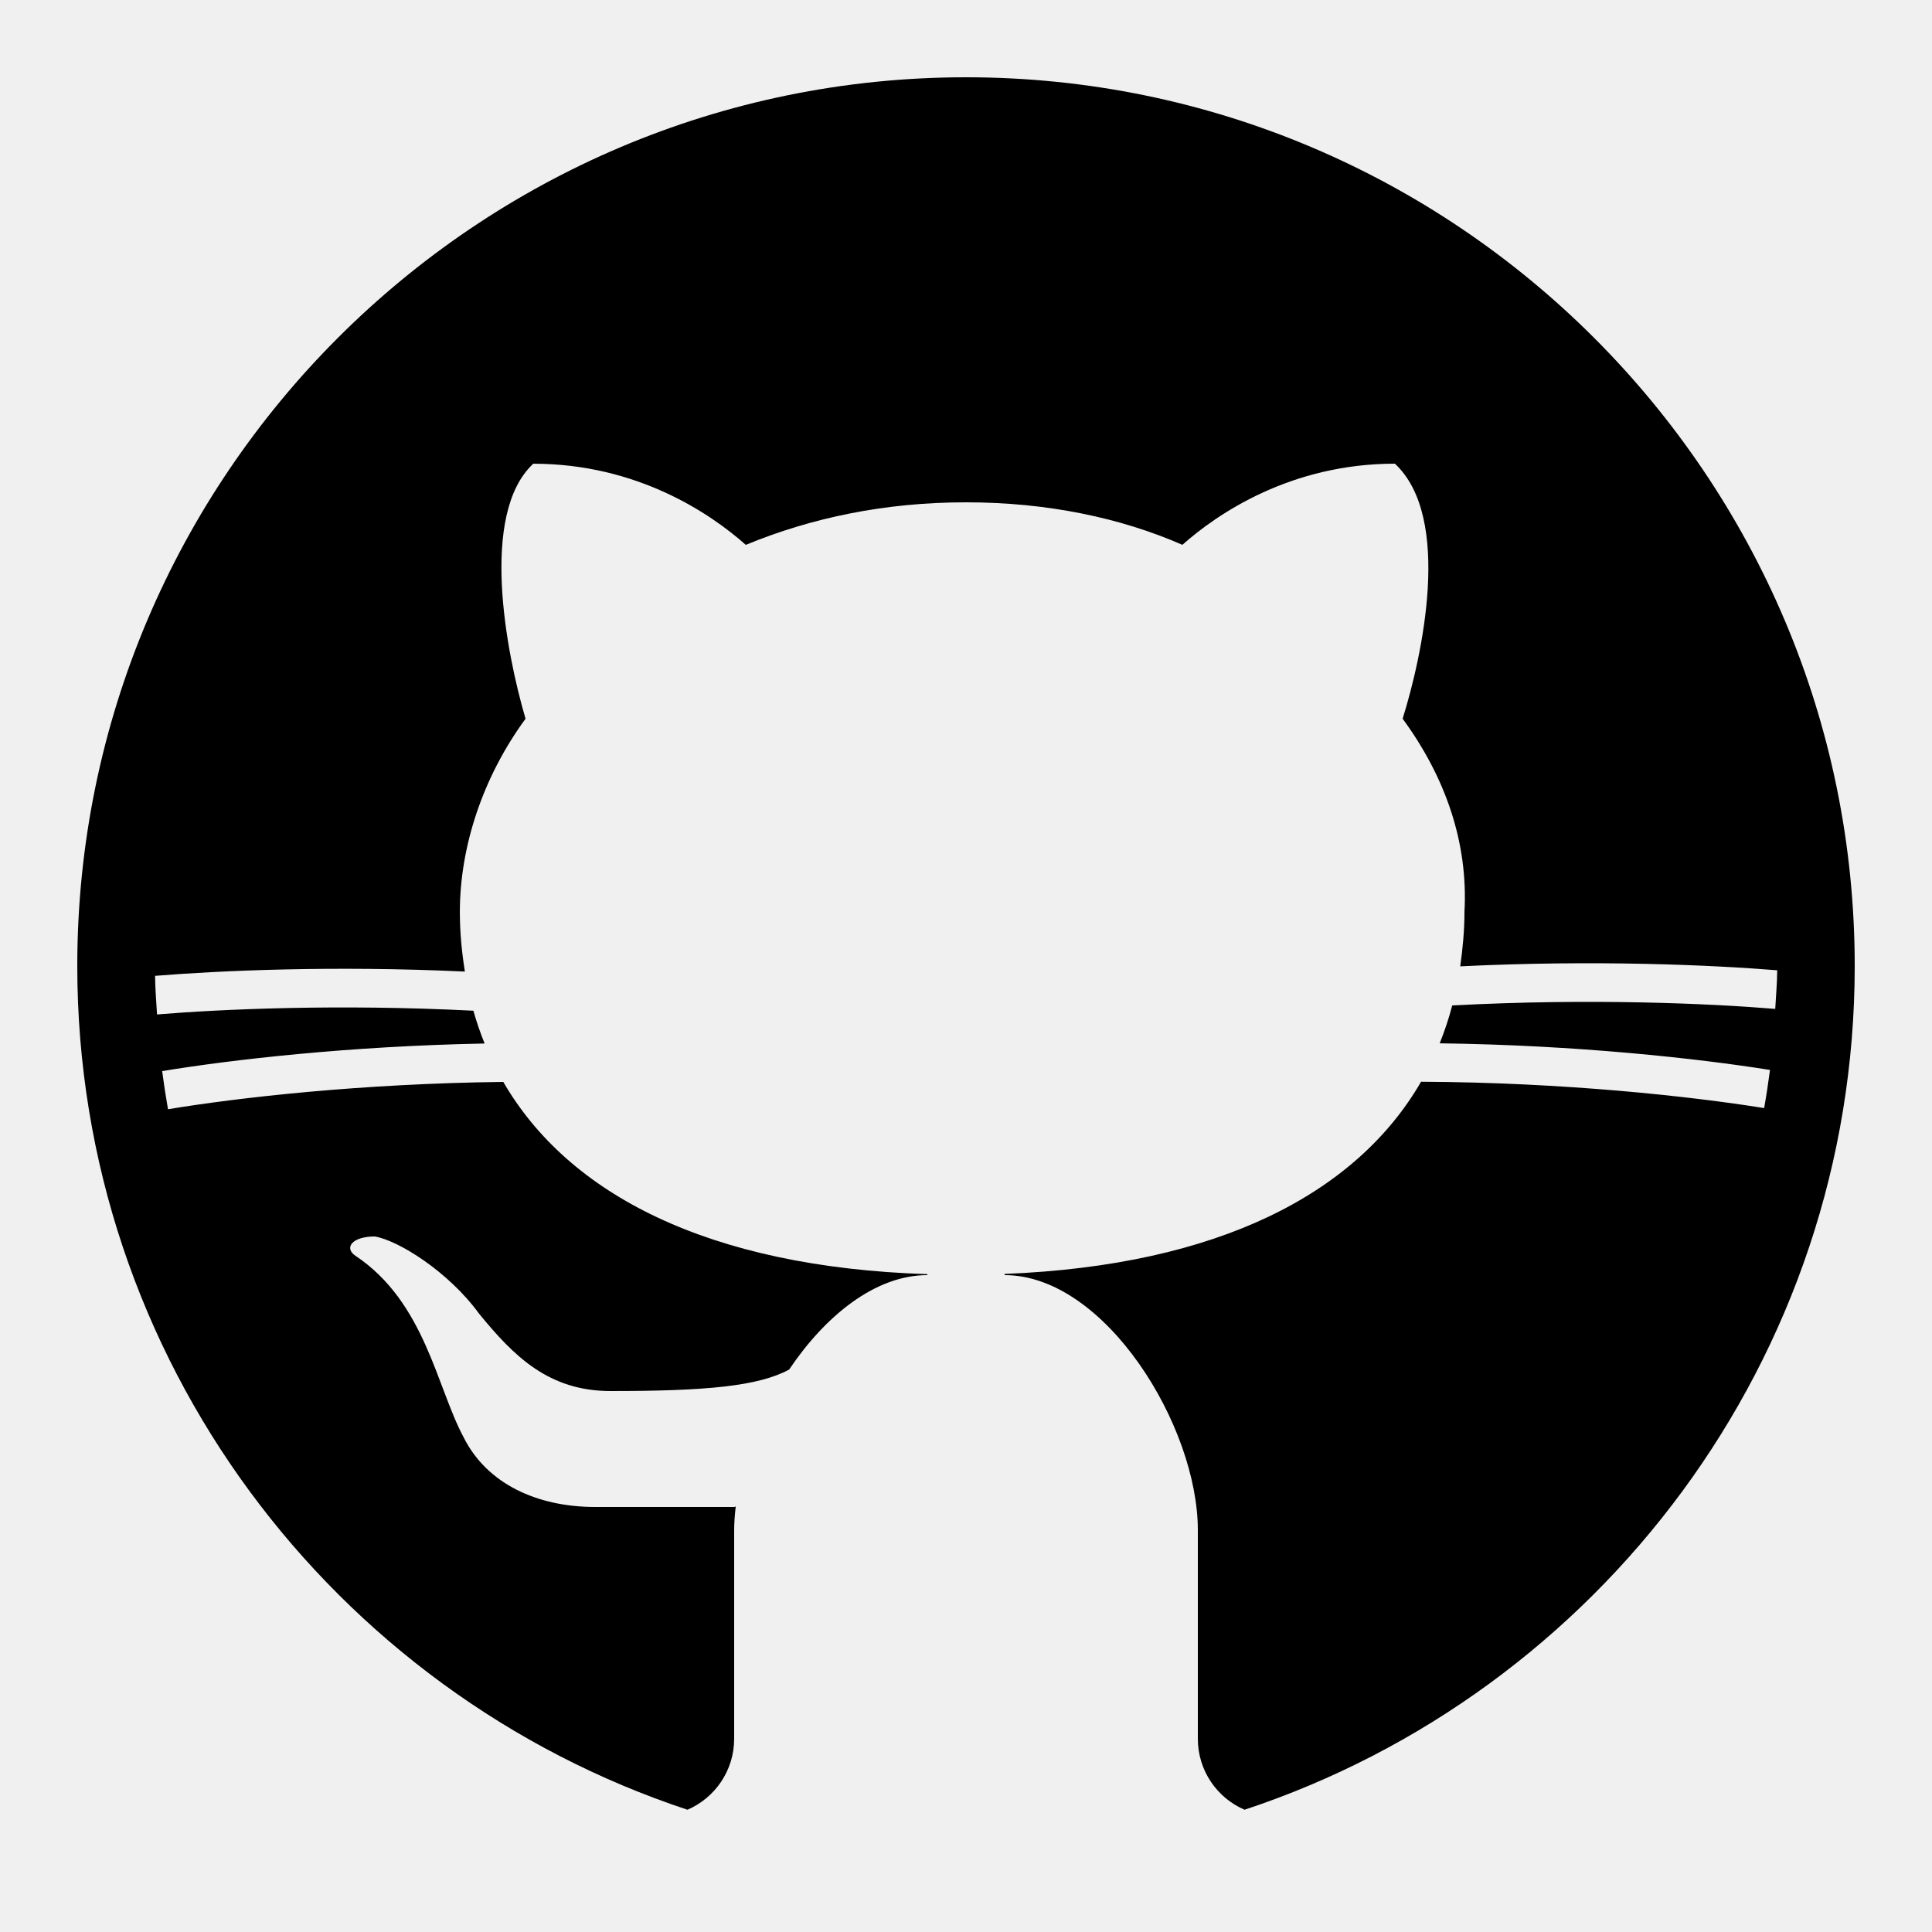
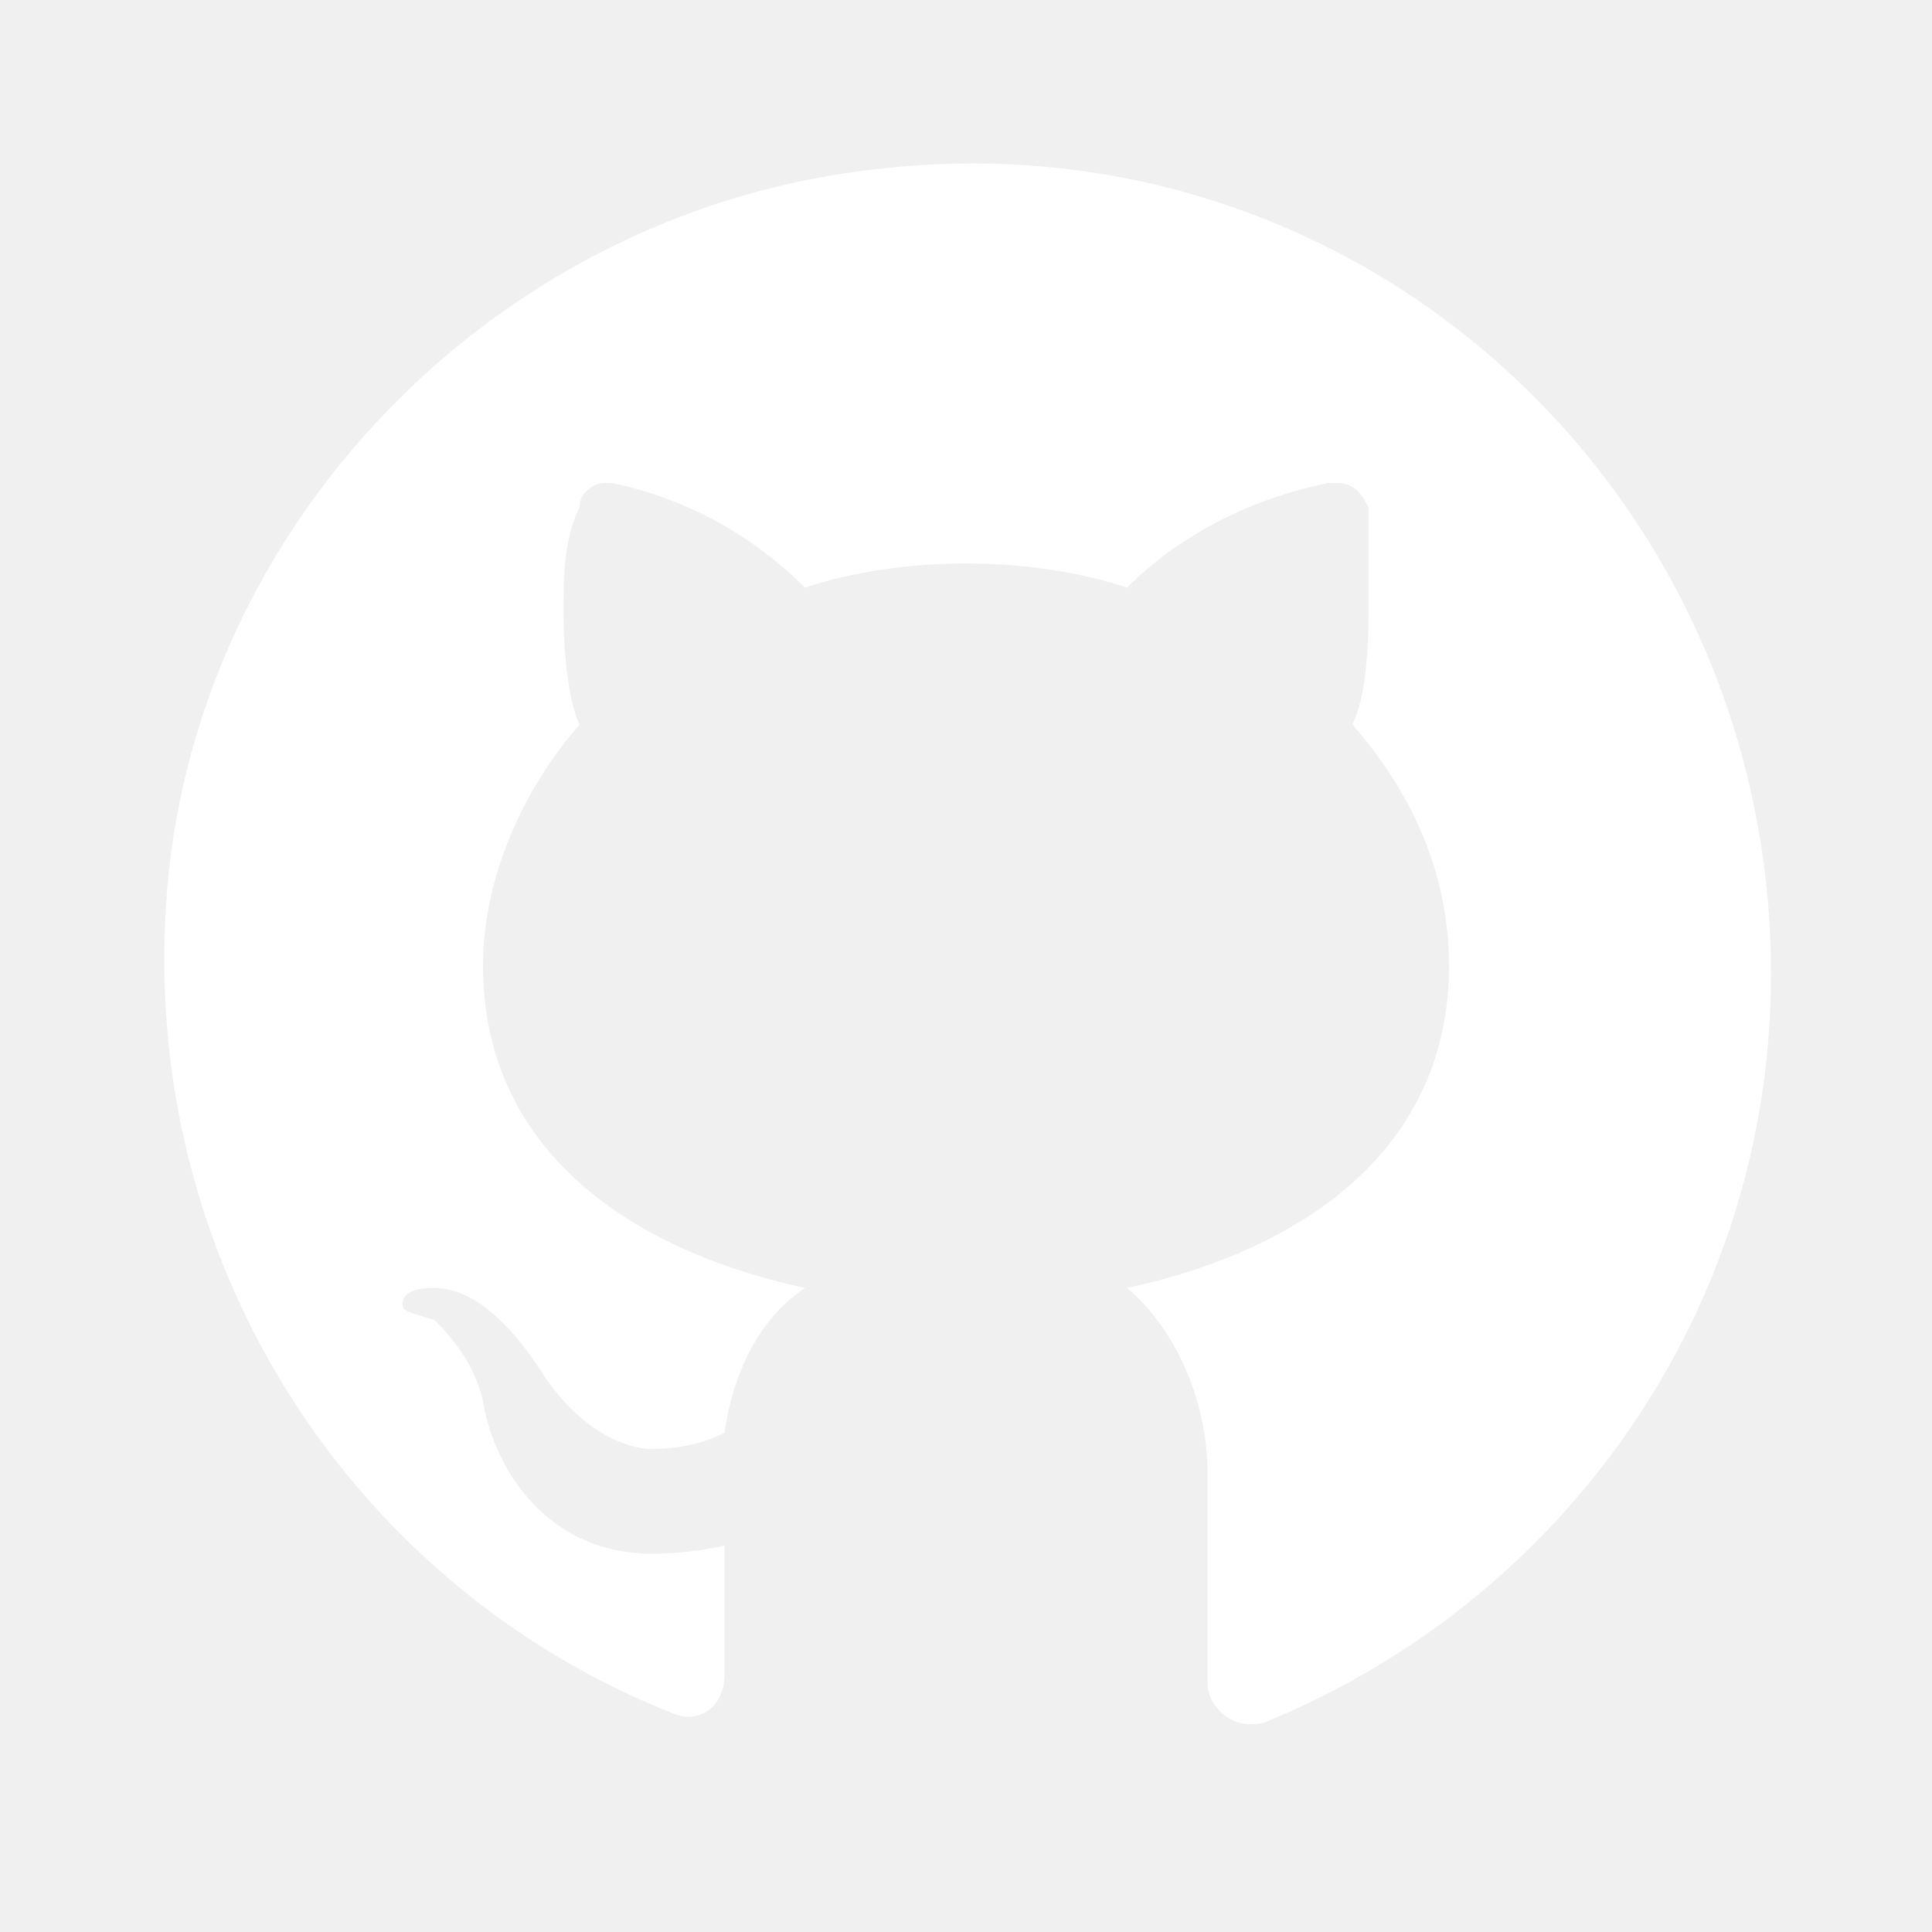
- <svg xmlns="http://www.w3.org/2000/svg" viewBox="0 0 50 50" width="50px" height="50px">
-   <path d="M17.791,46.836C18.502,46.53,19,45.823,19,45v-5.4c0-0.197,0.016-0.402,0.041-0.61C19.027,38.994,19.014,38.997,19,39 c0,0-3,0-3.6,0c-1.5,0-2.8-0.6-3.4-1.8c-0.7-1.3-1-3.5-2.8-4.7C8.9,32.3,9.1,32,9.7,32c0.6,0.1,1.9,0.9,2.7,2c0.9,1.1,1.8,2,3.4,2 c2.487,0,3.82-0.125,4.622-0.555C21.356,34.056,22.649,33,24,33v-0.025c-5.668-0.182-9.289-2.066-10.975-4.975 c-3.665,0.042-6.856,0.405-8.677,0.707c-0.058-0.327-0.108-0.656-0.151-0.987c1.797-0.296,4.843-0.647,8.345-0.714 c-0.112-0.276-0.209-0.559-0.291-0.849c-3.511-0.178-6.541-0.039-8.187,0.097c-0.02-0.332-0.047-0.663-0.051-0.999 c1.649-0.135,4.597-0.27,8.018-0.111c-0.079-0.5-0.13-1.011-0.13-1.543c0-1.7,0.6-3.5,1.7-5c-0.5-1.7-1.2-5.3,0.2-6.6 c2.7,0,4.6,1.3,5.5,2.1C21,13.4,22.9,13,25,13s4,0.4,5.6,1.1c0.9-0.8,2.8-2.1,5.5-2.1c1.5,1.4,0.7,5,0.2,6.6c1.1,1.5,1.7,3.2,1.6,5 c0,0.484-0.045,0.951-0.11,1.409c3.499-0.172,6.527-0.034,8.204,0.102c-0.002,0.337-0.033,0.666-0.051,0.999 c-1.671-0.138-4.775-0.28-8.359-0.089c-0.089,0.336-0.197,0.663-0.325,0.98c3.546,0.046,6.665,0.389,8.548,0.689 c-0.043,0.332-0.093,0.661-0.151,0.987c-1.912-0.306-5.171-0.664-8.879-0.682C35.112,30.873,31.557,32.75,26,32.969V33 c2.6,0,5,3.9,5,6.6V45c0,0.823,0.498,1.53,1.209,1.836C41.37,43.804,48,35.164,48,25C48,12.318,37.683,2,25,2S2,12.318,2,25 C2,35.164,8.63,43.804,17.791,46.836z" />
+ <svg xmlns="http://www.w3.org/2000/svg" viewBox="0,0,256,256" width="48px" height="48px" fill-rule="nonzero">
+   <g fill="#ffffff" fill-rule="nonzero" stroke="none" stroke-width="1" stroke-linecap="butt" stroke-linejoin="miter" stroke-miterlimit="10" stroke-dasharray="" stroke-dashoffset="0" font-family="none" font-weight="none" font-size="none" text-anchor="none" style="mix-blend-mode: normal">
+     <g transform="scale(10.66667,10.66667)">
+       <path d="M10.9,2.1c-4.6,0.5 -8.3,4.2 -8.8,8.7c-0.5,4.7 2.2,8.9 6.3,10.5c0.3,0.1 0.6,-0.1 0.6,-0.5v-1.6c0,0 -0.4,0.1 -0.9,0.1c-1.4,0 -2,-1.2 -2.1,-1.9c-0.1,-0.4 -0.3,-0.7 -0.6,-1c-0.3,-0.1 -0.4,-0.1 -0.4,-0.2c0,-0.2 0.3,-0.2 0.4,-0.2c0.6,0 1.1,0.7 1.3,1c0.5,0.8 1.1,1 1.4,1c0.4,0 0.7,-0.1 0.9,-0.2c0.1,-0.7 0.4,-1.4 1,-1.8c-2.3,-0.5 -4,-1.8 -4,-4c0,-1.1 0.5,-2.2 1.2,-3c-0.1,-0.2 -0.2,-0.7 -0.2,-1.4c0,-0.4 0,-0.9 0.2,-1.3c0,-0.2 0.2,-0.3 0.3,-0.3h0.1c0.5,0.1 1.5,0.4 2.4,1.3c0.6,-0.2 1.3,-0.3 2,-0.3c0.7,0 1.4,0.1 2,0.3c0.9,-0.9 2,-1.2 2.5,-1.3h0.1c0.2,0 0.3,0.1 0.4,0.3c0,0.4 0,0.9 0,1.3c0,0.8 -0.1,1.2 -0.2,1.4c0.7,0.8 1.2,1.8 1.2,3c0,2.2 -1.7,3.5 -4,4c0.6,0.5 1,1.4 1,2.3v2.6c0,0.3 0.3,0.6 0.7,0.5c3.7,-1.5 6.3,-5.1 6.3,-9.3c0,-6 -5.1,-10.7 -11.1,-10z" />
+     </g>
+   </g>
</svg>
